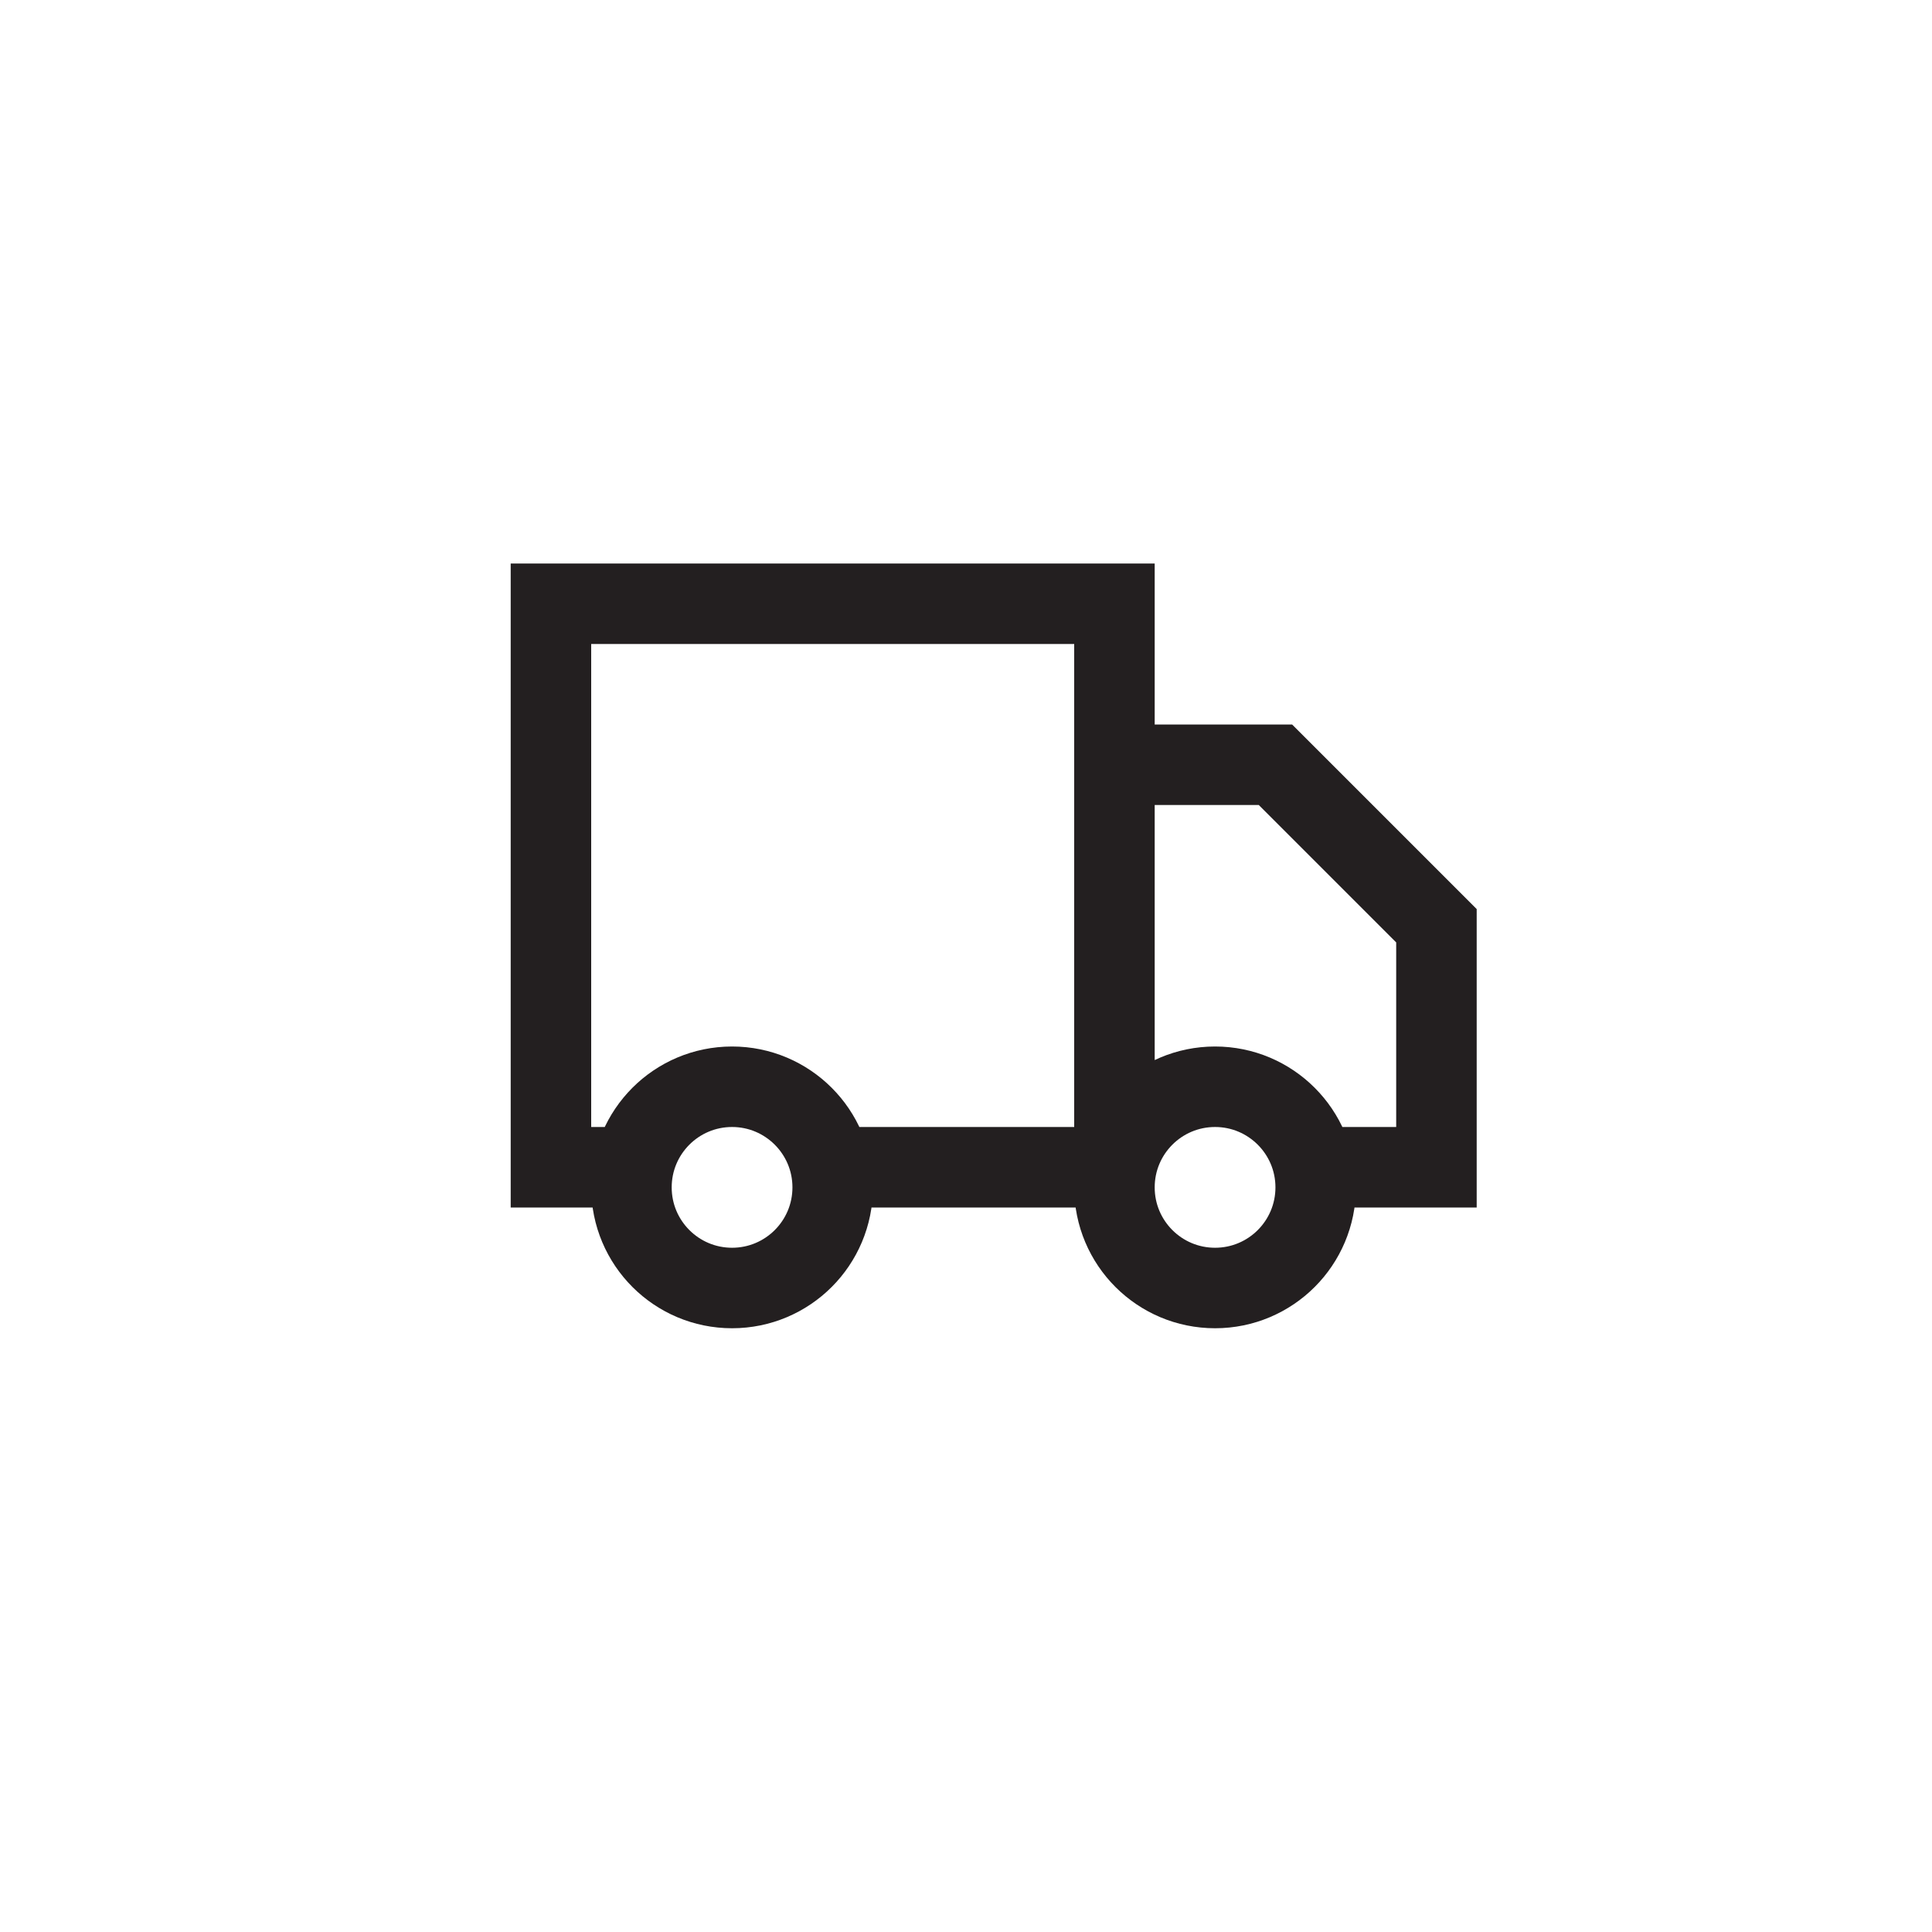
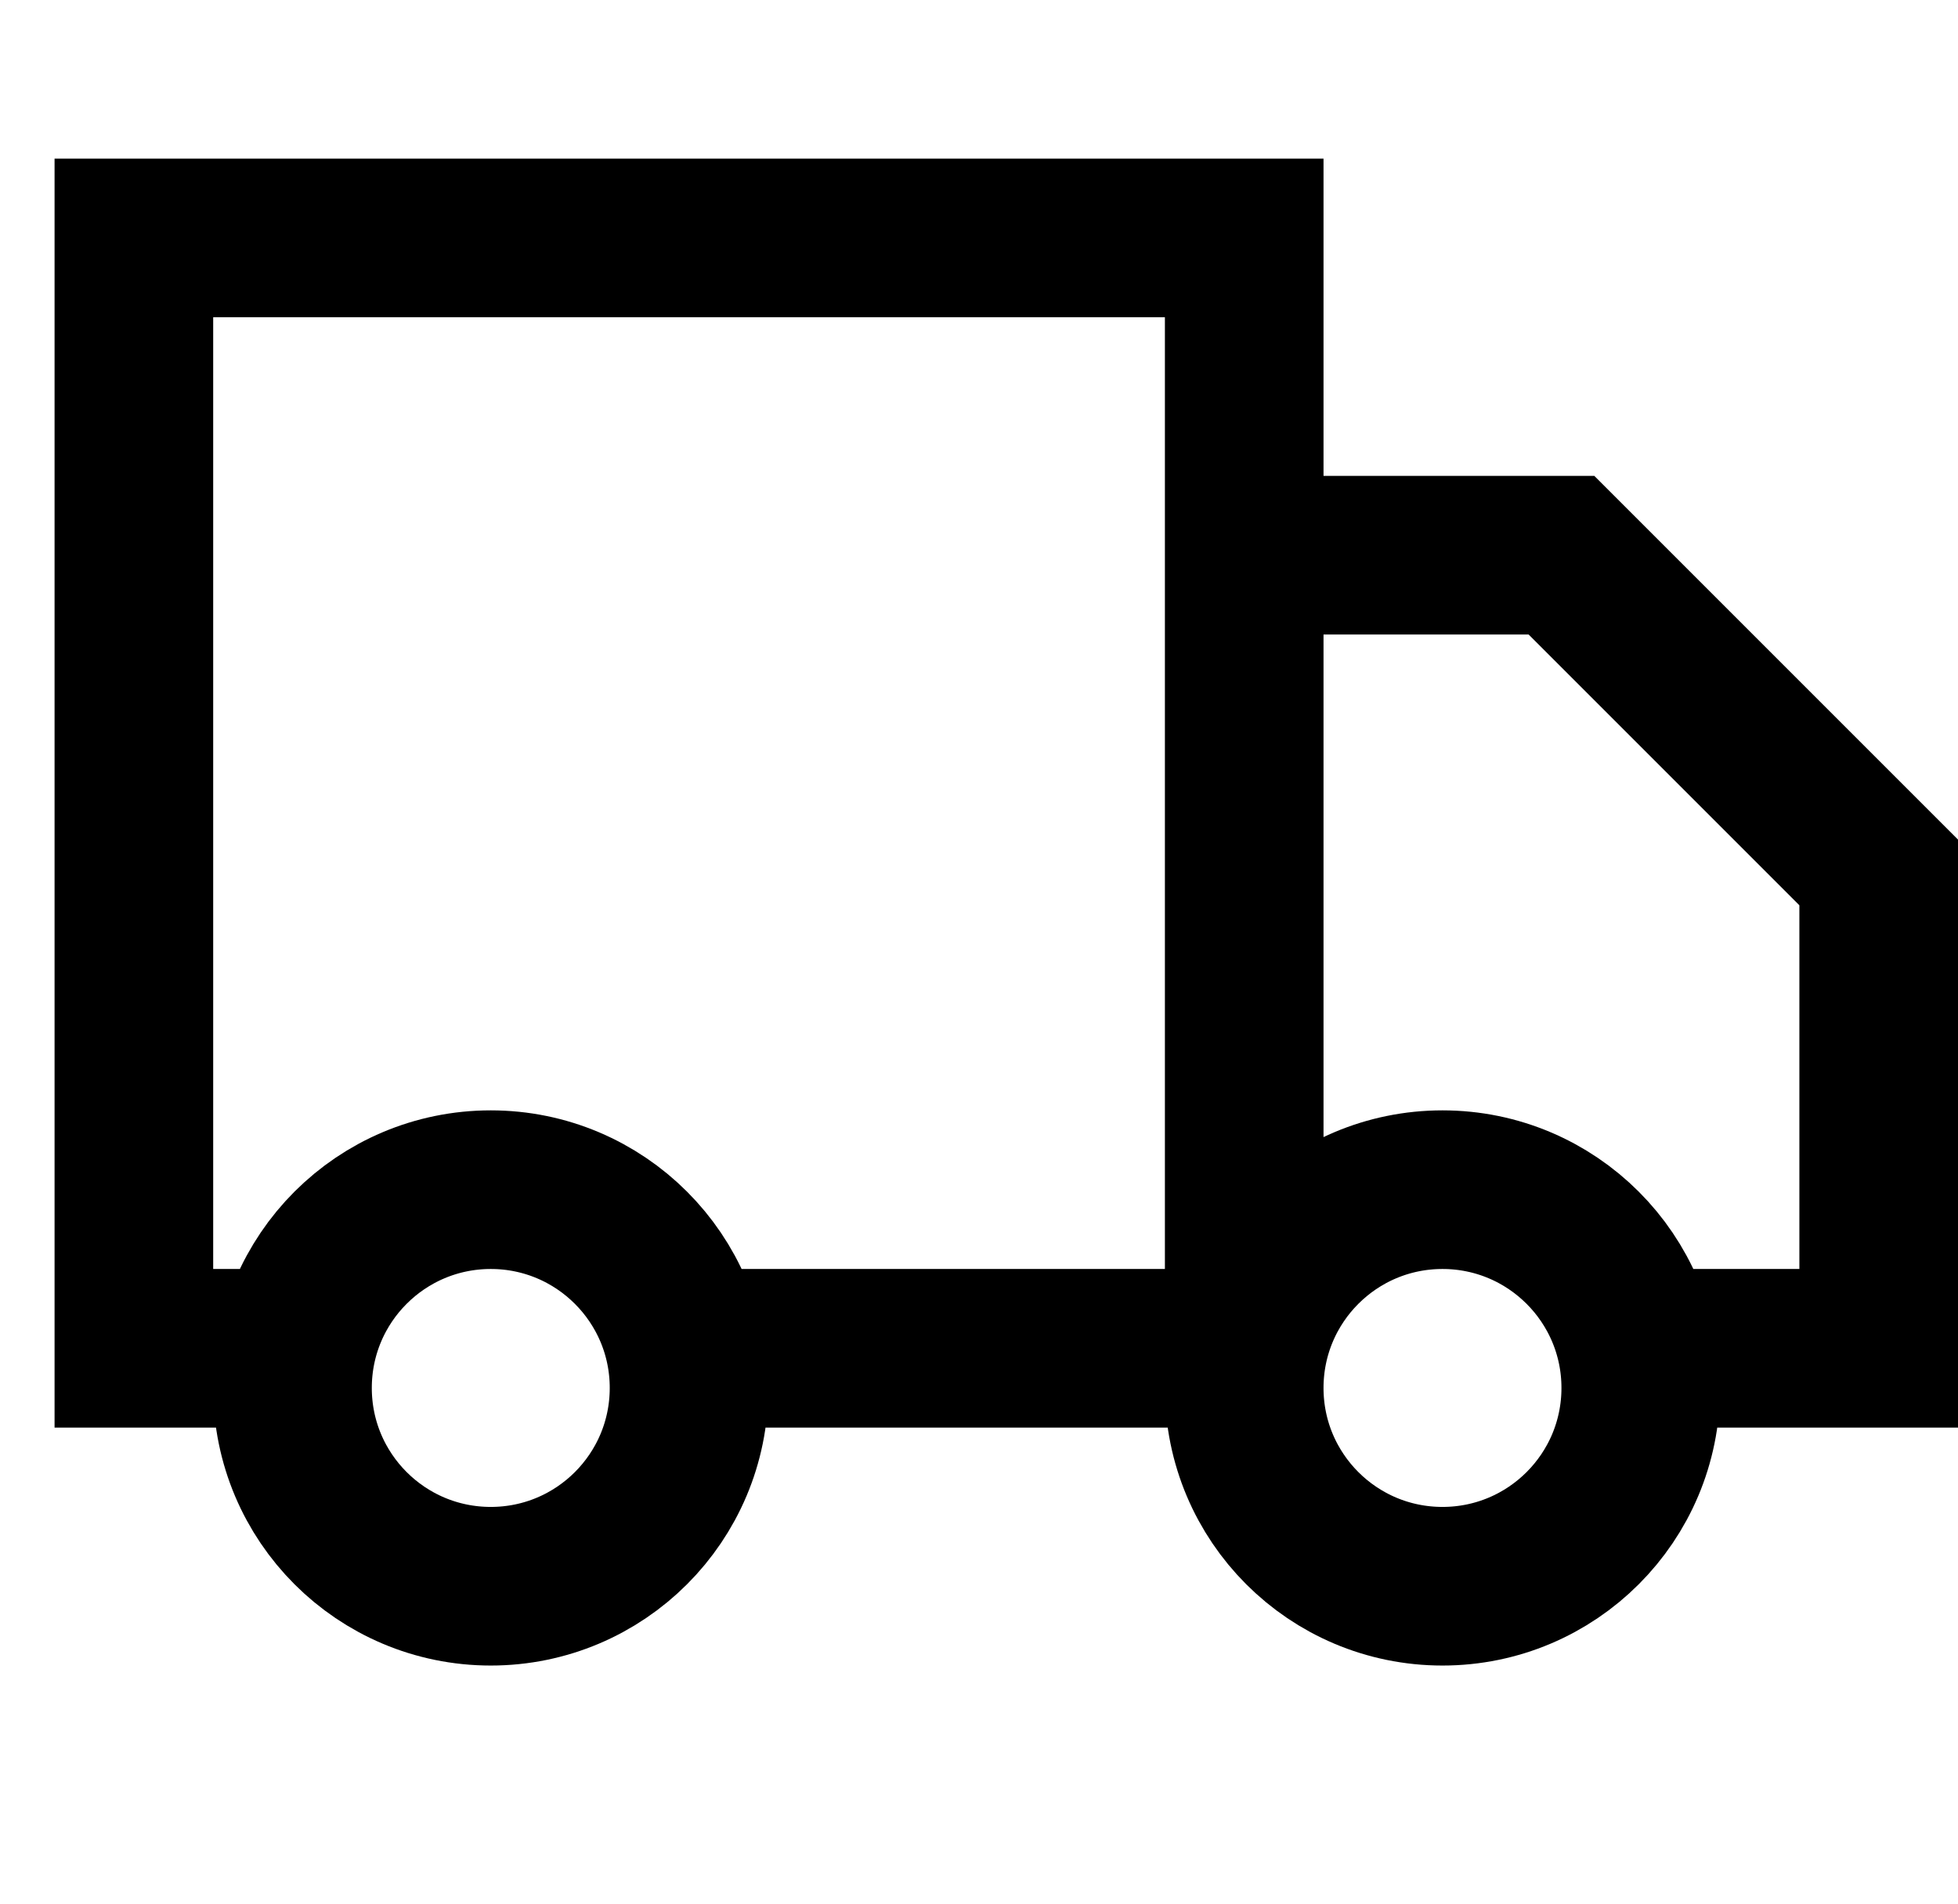
- <svg xmlns="http://www.w3.org/2000/svg" version="1.1" id="XMLID_229_" x="0px" y="0px" viewBox="0 0 48 48" enable-background="new 0 0 48 48" xml:space="preserve">
+ <svg xmlns="http://www.w3.org/2000/svg" version="1.1" id="XMLID_229_" x="0px" y="0px" viewBox="0 0 24.688 24" enable-background="new 0 0 24.688 24" xml:space="preserve">
  <g id="deliver">
-     <rect id="_x2E_svg_85_" x="0" y="0" fill="none" width="48" height="48" />
-     <path fill="none" stroke="#231F20" stroke-width="2" stroke-miterlimit="10" d="M15.688,29h-2V15h14v4v10h-7 M27.688,29   L27.688,29 M32.688,29h3v-6l-4-4h-4 M18.188,27c-1.381,0-2.5,1.119-2.5,2.5s1.119,2.5,2.5,2.5c1.381,0,2.5-1.119,2.5-2.5   S19.568,27,18.188,27z M30.188,27c-1.381,0-2.5,1.119-2.5,2.5s1.119,2.5,2.5,2.5c1.381,0,2.5-1.119,2.5-2.5   S31.568,27,30.188,27z" />
+     <rect id="_x2E_svg_85_" x="0" y="0" fill="none" width="24" height="24" />
+     <path fill="none" stroke="#000000" stroke-width="2" stroke-miterlimit="10" d="M3.688,17h-2V3h14v4v10h-7 M15.688,17L15.688,17    M20.688,17h3v-6l-4-4h-4 M6.188,15c-1.381,0-2.5,1.119-2.5,2.5s1.119,2.5,2.5,2.5s2.5-1.119,2.5-2.5S7.568,15,6.188,15z    M18.188,15c-1.381,0-2.5,1.119-2.5,2.5s1.119,2.5,2.5,2.5c1.381,0,2.5-1.119,2.5-2.5S19.568,15,18.188,15z" />
  </g>
</svg>
